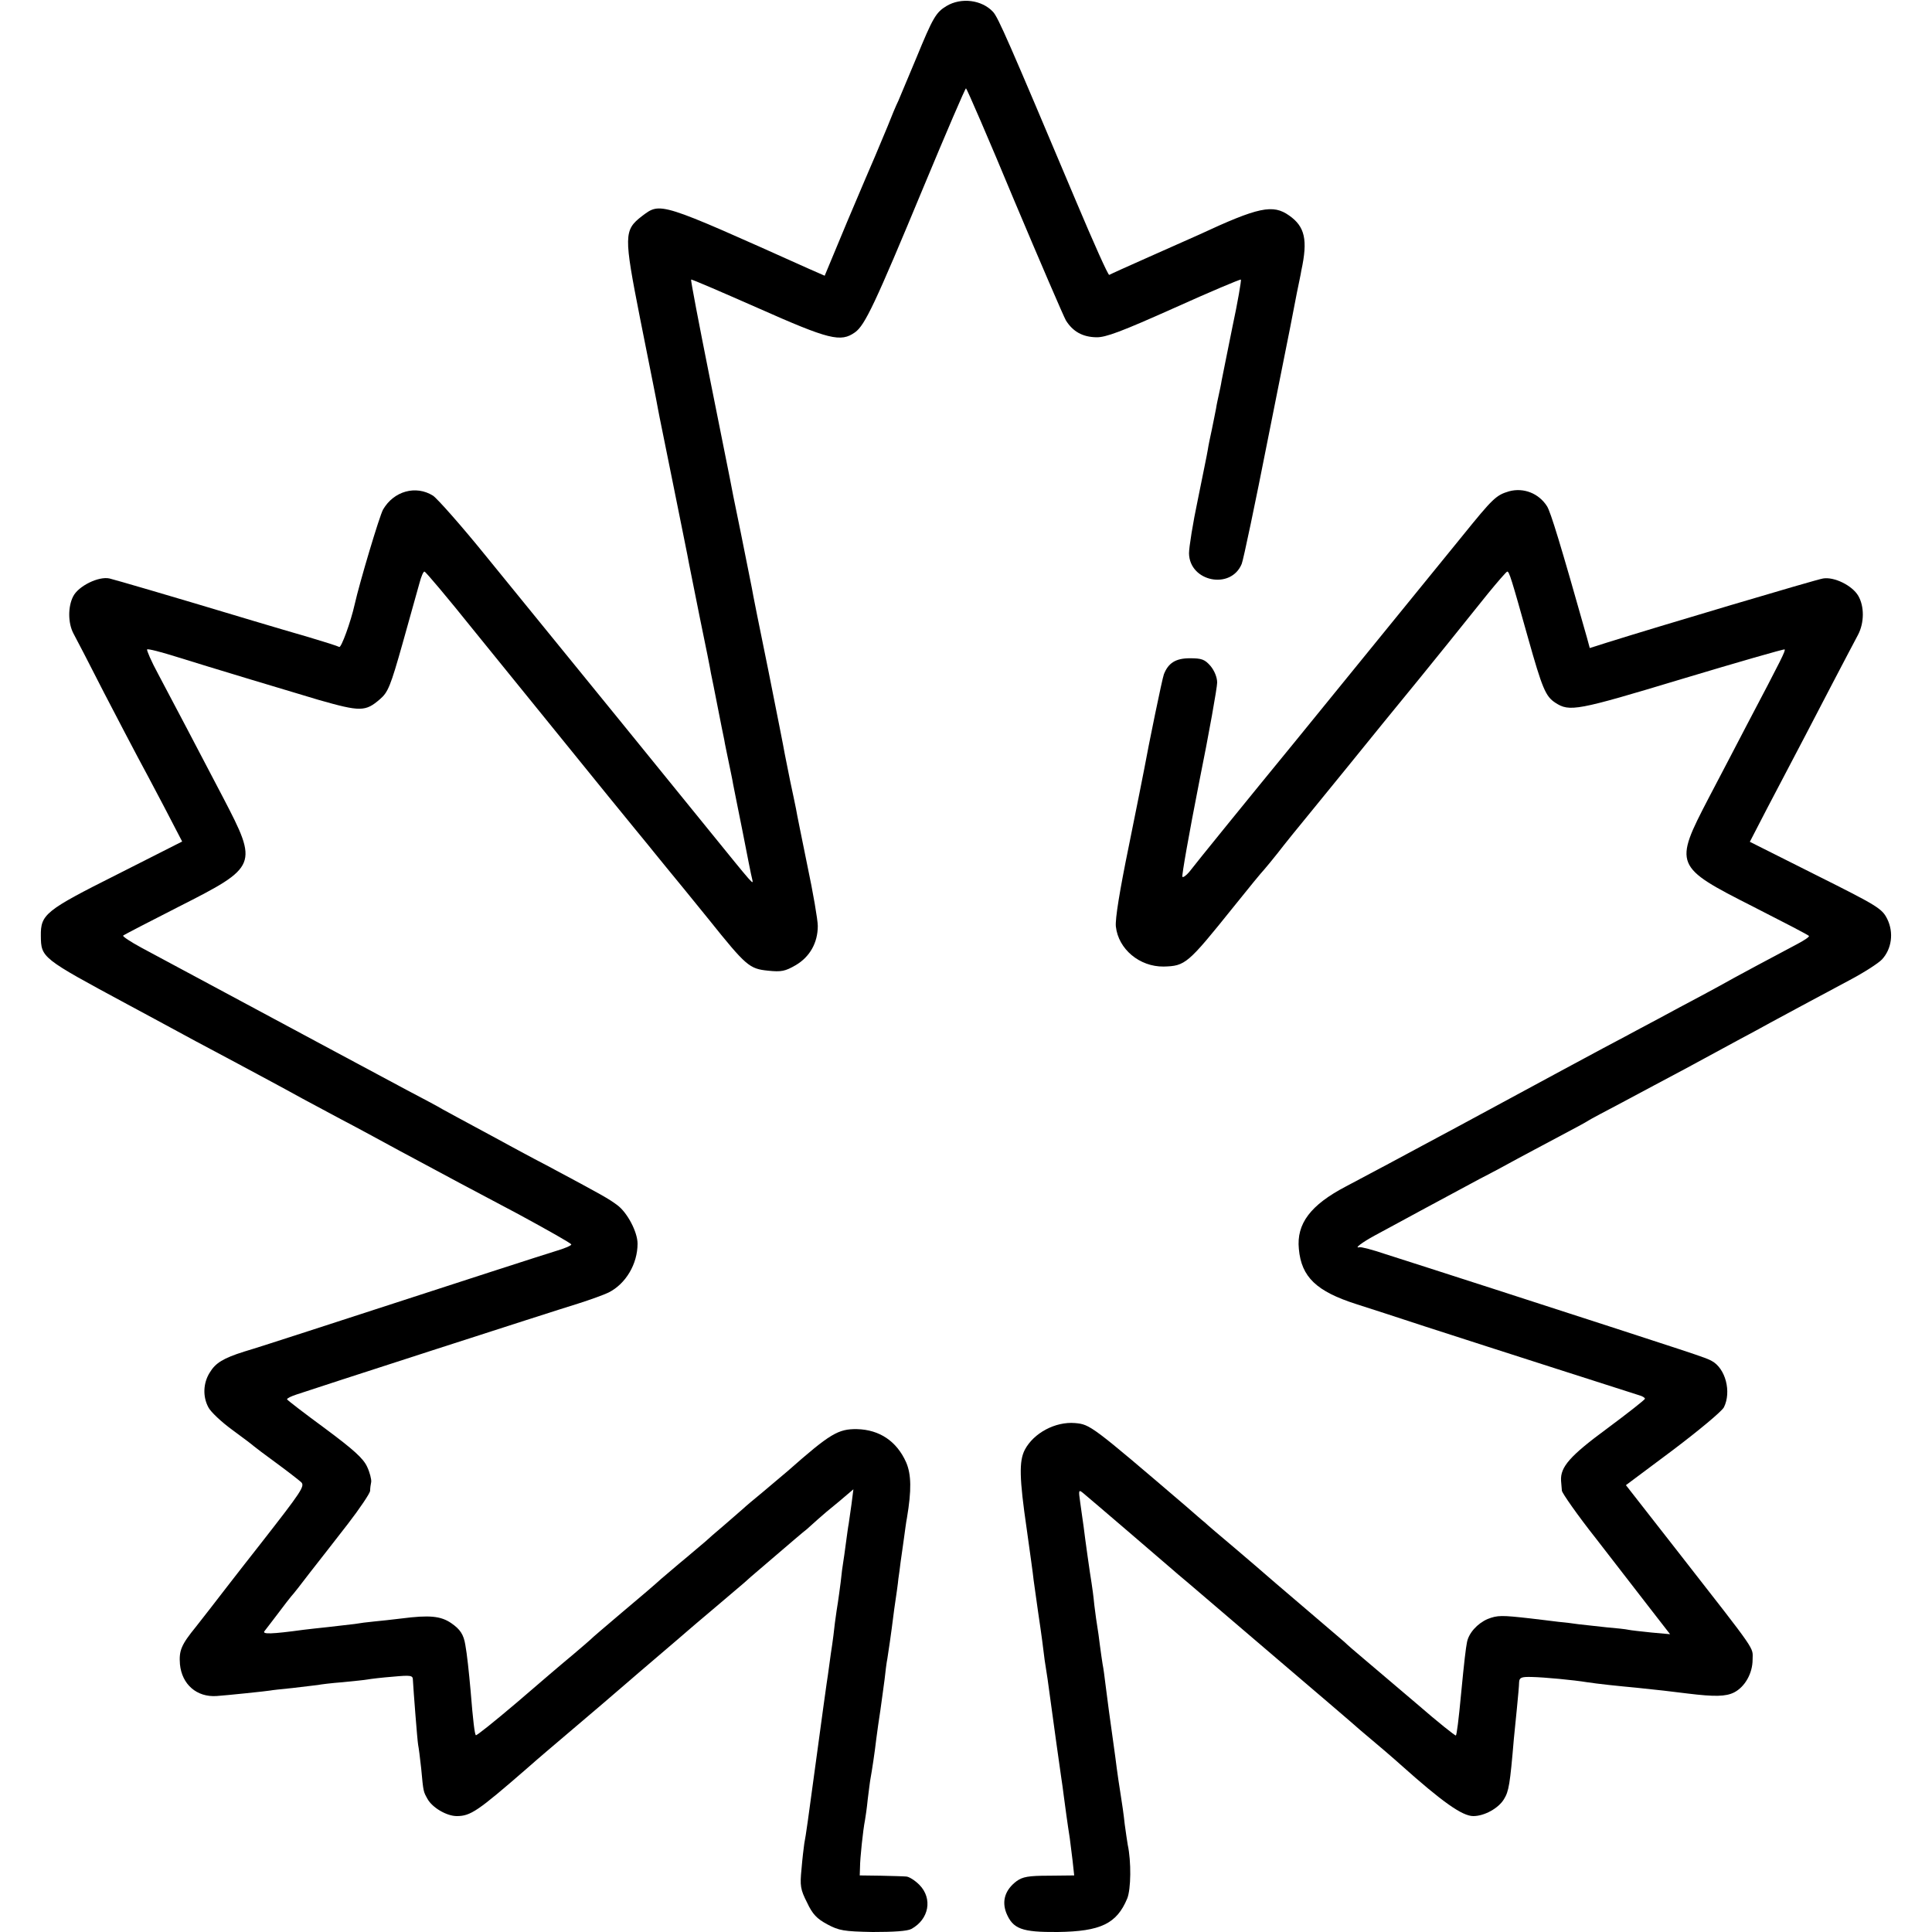
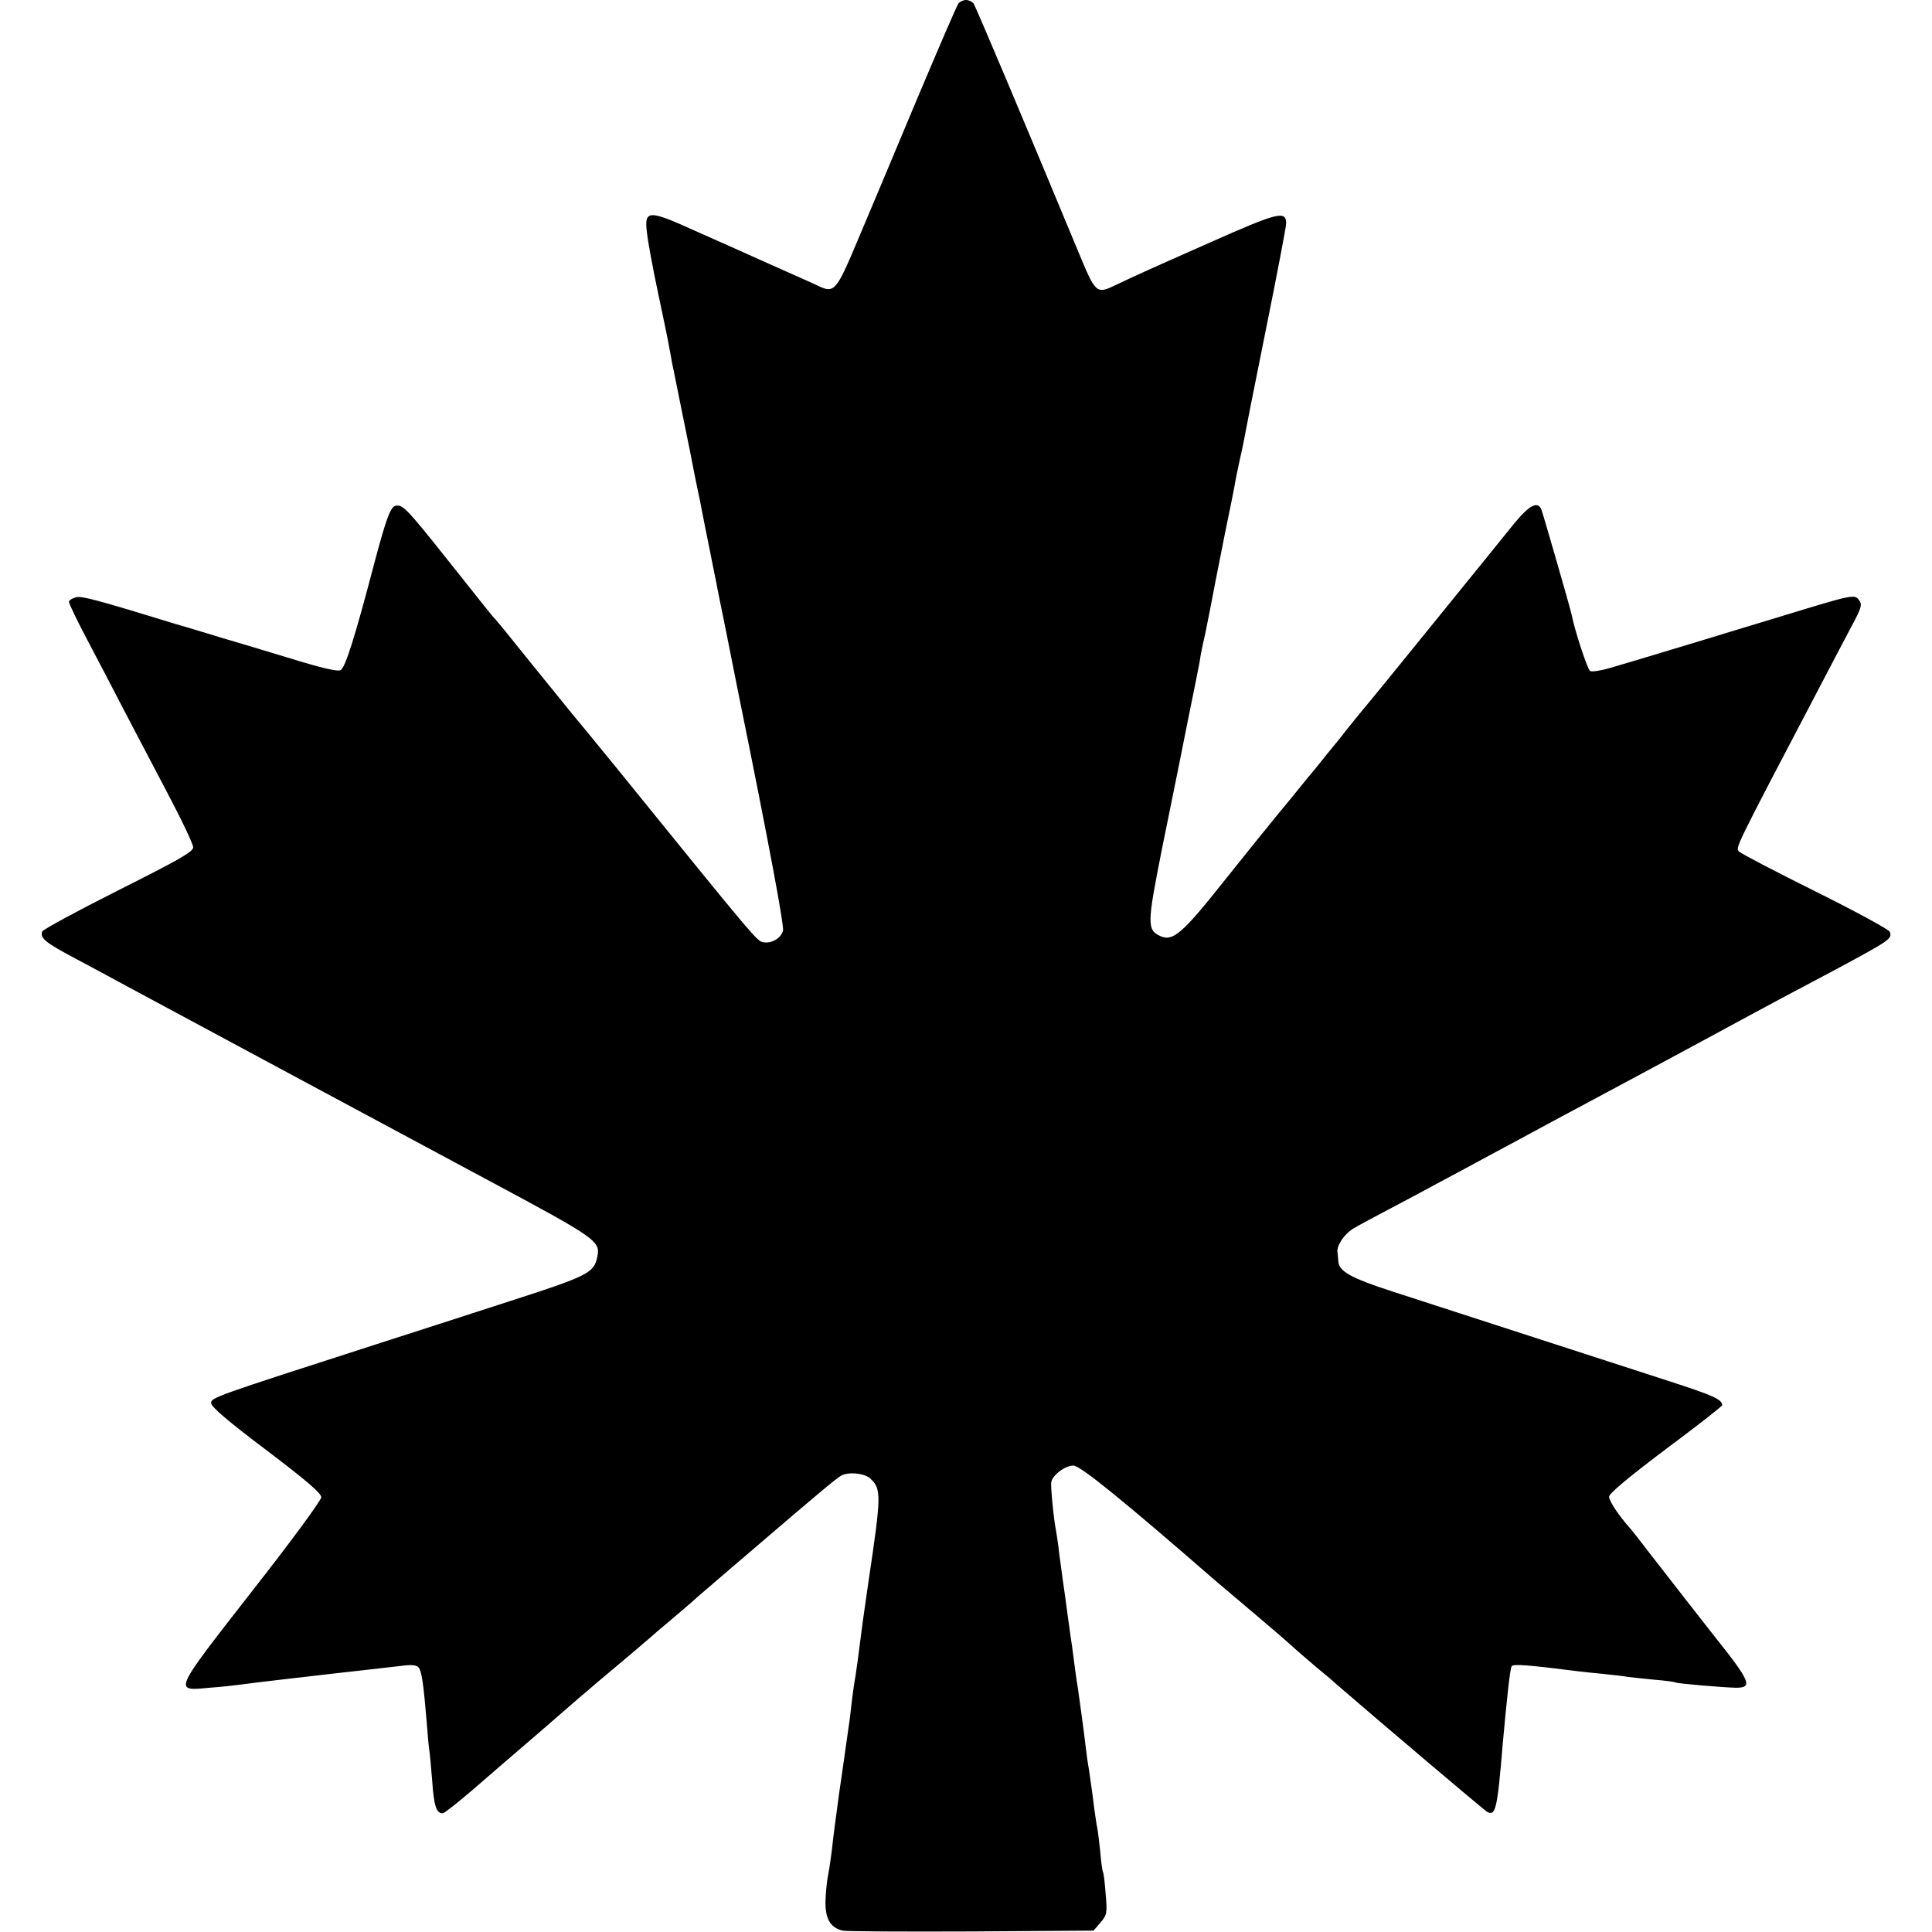
<svg xmlns="http://www.w3.org/2000/svg" version="1.0" width="700pt" height="700pt" viewBox="0 0 700 700" preserveAspectRatio="xMidYMid meet">
  <g transform="translate(0,700) scale(0.1,-0.1)" fill="#000000" stroke="none">
-     <path d="M3429 6978 c-38 -23 -49 -42 -109 -188 -29 -69 -58 -138 -65 -155 -8 -16 -26 -59 -40 -95 -15 -36 -35 -83 -44 -105 -10 -22 -55 -129 -101 -237 l-82 -197 -57 25 c-546 245 -537 242 -605 191 -66 -51 -66 -70 -7 -370 50 -252 56 -279 65 -329 2 -13 28 -138 56 -278 28 -140 54 -266 56 -280 3 -14 21 -104 40 -200 20 -96 38 -186 40 -200 3 -14 14 -68 24 -120 10 -52 21 -106 24 -120 2 -14 10 -50 16 -80 6 -30 14 -66 16 -80 3 -14 18 -92 35 -175 16 -82 31 -159 34 -169 5 -24 14 -34 -167 189 -145 179 -428 527 -797 980 -89 110 -176 208 -192 219 -62 39 -142 17 -181 -50 -13 -23 -85 -264 -103 -344 -14 -63 -49 -159 -56 -154 -5 3 -55 19 -109 35 -55 16 -144 42 -197 58 -329 99 -502 149 -526 155 -39 9 -113 -27 -132 -65 -19 -37 -19 -96 1 -134 9 -16 59 -113 111 -215 53 -102 108 -207 123 -235 15 -27 57 -107 94 -177 l66 -127 -237 -120 c-259 -130 -276 -144 -275 -222 1 -79 2 -80 312 -247 36 -19 148 -80 250 -135 102 -54 219 -117 260 -139 41 -22 98 -53 125 -68 28 -15 91 -49 140 -75 50 -26 144 -77 210 -113 206 -111 235 -126 433 -231 105 -57 192 -106 192 -110 0 -4 -26 -15 -57 -24 -52 -16 -275 -88 -893 -289 -102 -33 -207 -67 -235 -75 -76 -24 -104 -41 -125 -76 -24 -38 -26 -87 -5 -126 8 -16 47 -53 87 -82 40 -29 75 -56 78 -59 3 -3 39 -30 80 -60 41 -30 82 -62 91 -70 15 -14 1 -34 -145 -221 -89 -113 -172 -221 -186 -239 -14 -18 -36 -46 -50 -64 -53 -65 -62 -86 -58 -136 7 -73 61 -120 133 -115 32 2 186 18 195 20 3 1 39 5 80 9 41 5 83 10 92 11 9 2 49 7 89 10 40 4 81 8 91 10 11 2 52 7 91 10 66 6 73 5 73 -12 2 -37 16 -219 19 -235 2 -9 7 -48 11 -85 8 -87 8 -84 23 -111 17 -31 69 -62 106 -62 50 0 76 18 250 169 27 24 61 53 75 65 136 115 296 252 300 256 3 3 50 43 105 90 55 47 102 87 105 90 3 3 48 41 100 85 52 44 100 85 106 90 6 6 37 33 69 60 111 95 141 121 159 135 9 8 27 24 39 35 12 11 46 40 76 64 l53 45 -7 -55 c-4 -30 -9 -61 -10 -70 -2 -9 -6 -40 -10 -69 -4 -29 -8 -61 -10 -71 -2 -10 -6 -42 -9 -71 -4 -29 -8 -62 -10 -73 -2 -11 -7 -45 -11 -75 -3 -30 -8 -66 -10 -80 -2 -14 -7 -45 -10 -70 -3 -25 -8 -56 -10 -70 -2 -14 -18 -128 -35 -255 -34 -251 -39 -288 -46 -325 -2 -14 -7 -55 -10 -92 -6 -60 -4 -74 20 -121 20 -43 36 -59 73 -79 43 -23 60 -26 165 -28 75 0 125 3 140 11 64 35 78 110 29 160 -16 16 -38 30 -48 30 -10 1 -52 2 -93 3 l-75 1 1 30 c0 31 11 136 18 170 2 11 7 45 10 76 4 31 8 65 10 75 5 27 15 92 21 144 3 25 10 72 15 105 5 33 11 83 15 110 3 28 7 61 10 75 2 14 6 41 9 60 3 19 10 73 16 120 7 47 14 96 15 110 2 14 6 41 8 60 3 19 8 58 12 85 4 28 8 61 11 75 17 101 16 158 -3 202 -34 76 -96 118 -178 120 -68 1 -97 -16 -250 -151 -17 -14 -57 -48 -90 -76 -33 -27 -65 -54 -71 -60 -6 -5 -37 -32 -69 -60 -32 -27 -63 -54 -69 -60 -6 -5 -38 -32 -71 -60 -33 -27 -73 -62 -90 -76 -16 -15 -79 -69 -140 -120 -60 -51 -112 -95 -115 -99 -3 -3 -32 -28 -65 -56 -33 -27 -124 -105 -203 -173 -79 -67 -146 -121 -148 -118 -4 4 -10 49 -19 162 -6 67 -13 133 -19 165 -6 38 -19 57 -51 79 -38 26 -79 30 -180 17 -33 -4 -78 -9 -100 -11 -22 -2 -53 -6 -70 -9 -16 -2 -59 -7 -95 -11 -36 -4 -76 -8 -90 -10 -117 -16 -153 -17 -141 -4 6 8 28 36 49 64 20 27 42 55 47 61 6 6 36 44 67 85 32 41 94 120 138 177 44 57 80 111 81 120 0 9 2 24 4 33 1 9 -5 34 -15 55 -14 30 -48 61 -153 139 -75 55 -136 102 -137 105 0 4 15 11 33 17 46 16 927 301 1022 330 44 14 94 32 110 40 62 31 105 103 105 177 0 42 -37 113 -74 140 -31 23 -50 34 -256 144 -58 30 -118 63 -135 72 -16 9 -70 38 -120 65 -49 26 -103 56 -120 65 -16 10 -75 41 -130 70 -99 53 -146 78 -280 150 -65 35 -518 278 -682 366 -39 21 -69 41 -67 44 3 3 94 50 202 105 286 145 288 150 161 394 -101 193 -178 340 -236 449 -25 46 -42 86 -40 89 3 3 50 -9 104 -26 108 -34 440 -134 518 -157 151 -43 169 -43 222 3 29 25 38 47 82 203 27 96 54 194 61 218 6 23 14 42 18 41 4 0 84 -95 177 -211 269 -332 350 -432 489 -603 72 -88 136 -167 143 -175 6 -8 36 -44 65 -80 30 -36 99 -121 155 -190 137 -171 148 -180 216 -187 48 -5 62 -2 100 20 51 30 80 81 80 142 0 22 -17 121 -38 220 -20 99 -39 191 -41 205 -3 14 -12 59 -21 100 -8 41 -17 86 -20 100 -2 14 -29 149 -59 300 -31 151 -58 286 -60 300 -3 14 -21 104 -40 200 -20 96 -38 186 -40 199 -3 14 -36 180 -74 370 -38 190 -68 347 -66 348 2 2 110 -45 242 -103 259 -115 300 -125 352 -88 36 26 72 102 248 526 82 197 151 358 154 358 3 -1 82 -183 175 -407 94 -223 178 -418 187 -434 25 -40 60 -60 110 -61 34 -1 92 21 282 106 131 59 240 105 242 103 2 -2 -11 -80 -31 -173 -19 -93 -36 -180 -39 -194 -2 -14 -7 -36 -10 -50 -3 -14 -8 -36 -10 -50 -3 -14 -9 -47 -15 -75 -6 -27 -13 -61 -15 -75 -2 -14 -19 -95 -36 -180 -18 -85 -32 -173 -32 -195 2 -103 152 -133 191 -38 6 15 49 219 95 453 91 454 89 447 105 530 6 30 14 66 16 80 24 111 13 159 -44 199 -59 42 -111 31 -326 -69 -22 -10 -103 -46 -180 -80 -77 -34 -143 -64 -146 -66 -4 -2 -57 117 -119 264 -248 588 -283 668 -302 689 -41 44 -116 53 -169 21z" />
-     <path d="M5468 5220 c-47 -14 -58 -24 -168 -160 -78 -96 -493 -606 -607 -746 -168 -205 -362 -444 -384 -473 -11 -13 -22 -21 -25 -18 -3 3 24 156 60 339 37 183 66 347 66 365 0 19 -10 43 -24 60 -21 24 -32 28 -75 28 -51 0 -78 -17 -94 -58 -6 -15 -56 -259 -71 -342 -3 -16 -28 -142 -56 -280 -33 -161 -50 -265 -47 -292 9 -82 86 -146 173 -145 79 2 87 9 254 217 52 65 102 126 110 134 8 9 31 37 50 61 19 25 77 97 129 160 116 142 136 167 252 310 52 64 112 137 134 164 44 54 145 179 245 304 36 44 68 81 71 81 7 1 15 -25 75 -239 52 -185 64 -213 99 -236 52 -34 78 -29 459 86 203 61 370 109 372 107 4 -4 -8 -29 -136 -272 -31 -60 -94 -180 -139 -266 -127 -244 -125 -249 161 -394 108 -55 199 -102 202 -106 3 -3 -18 -17 -47 -32 -72 -38 -222 -118 -282 -152 -28 -15 -90 -49 -140 -75 -49 -27 -112 -60 -140 -75 -27 -15 -88 -47 -135 -72 -47 -25 -112 -60 -145 -78 -166 -90 -318 -172 -385 -208 -41 -22 -97 -52 -125 -67 -57 -31 -177 -95 -279 -149 -128 -67 -179 -135 -170 -226 9 -102 64 -154 208 -200 44 -14 155 -50 246 -80 259 -84 753 -242 778 -250 12 -3 22 -9 22 -13 -1 -4 -62 -52 -136 -107 -136 -100 -171 -140 -168 -190 1 -11 2 -27 3 -36 1 -9 56 -88 124 -174 67 -87 155 -200 195 -252 l73 -94 -67 6 c-38 4 -75 8 -84 10 -8 2 -44 6 -80 9 -36 4 -81 9 -100 11 -19 3 -53 7 -75 9 -22 3 -67 8 -99 12 -106 12 -120 12 -156 -2 -37 -16 -69 -51 -75 -85 -4 -20 -10 -69 -21 -184 -9 -97 -16 -150 -19 -153 -2 -2 -66 49 -142 115 -76 65 -163 138 -192 163 -30 25 -61 52 -70 61 -9 8 -77 66 -151 129 -74 63 -137 117 -140 120 -3 3 -50 43 -105 90 -55 46 -105 89 -111 95 -7 5 -36 31 -65 56 -345 295 -349 298 -404 303 -71 6 -150 -36 -182 -97 -21 -41 -20 -102 7 -287 11 -80 23 -163 25 -185 3 -22 10 -73 16 -114 6 -41 13 -88 15 -105 2 -17 6 -49 9 -71 9 -56 13 -84 19 -130 13 -95 36 -263 41 -295 3 -19 7 -48 9 -65 4 -31 15 -112 22 -155 2 -14 6 -50 10 -80 l6 -55 -91 -1 c-75 0 -96 -4 -118 -20 -41 -31 -54 -71 -37 -115 24 -58 56 -70 186 -69 156 2 214 30 252 121 14 34 15 135 2 195 -2 12 -7 45 -11 75 -3 30 -10 79 -15 109 -5 30 -11 73 -14 95 -3 22 -7 56 -10 75 -12 84 -26 188 -31 230 -3 25 -7 56 -10 70 -2 14 -7 45 -10 70 -3 25 -7 54 -9 65 -2 11 -7 46 -11 79 -3 32 -8 68 -10 80 -5 29 -24 163 -29 206 -3 19 -8 58 -12 85 -7 48 -6 49 12 34 22 -18 303 -259 320 -274 6 -5 33 -29 60 -51 27 -23 166 -142 309 -264 143 -122 285 -243 314 -269 54 -45 125 -106 147 -126 150 -134 222 -185 262 -185 40 0 91 28 111 61 18 29 22 54 36 219 2 19 7 69 11 110 4 41 8 84 8 95 1 17 8 20 46 19 45 -1 152 -11 200 -19 14 -2 50 -7 80 -10 30 -3 75 -8 100 -10 77 -8 123 -13 185 -21 98 -12 138 -11 168 4 39 20 67 69 67 119 0 47 22 16 -266 385 l-193 247 170 127 c94 71 177 140 185 155 28 56 6 141 -44 168 -24 13 -30 15 -787 260 -170 55 -348 112 -395 127 -47 16 -89 27 -95 25 -20 -5 11 18 55 42 25 13 101 55 170 92 69 37 163 88 210 113 47 24 108 57 135 72 28 15 95 51 150 80 55 29 105 56 110 60 6 4 62 34 125 67 63 34 165 88 225 120 61 33 146 79 190 103 44 23 98 53 120 65 22 12 74 40 115 62 41 22 118 63 170 91 53 28 106 62 119 76 35 38 43 97 19 146 -19 38 -33 47 -259 160 l-239 120 61 118 c126 240 168 320 239 457 40 77 82 156 92 175 23 44 23 103 1 141 -22 38 -88 70 -128 63 -26 -4 -604 -176 -782 -232 l-63 -20 -10 37 c-97 343 -132 457 -145 477 -30 47 -85 68 -137 54z" />
+     <path d="M3473 6988 c-6 -7 -74 -166 -153 -353 -78 -187 -174 -415 -213 -507 -76 -181 -84 -191 -140 -165 -18 9 -93 42 -167 75 -74 33 -200 90 -280 125 -172 78 -186 77 -176 -6 3 -29 21 -128 41 -222 20 -93 38 -181 40 -195 3 -14 7 -38 10 -55 4 -16 21 -105 40 -197 19 -92 37 -182 40 -200 4 -18 10 -51 15 -73 5 -22 11 -53 14 -70 7 -35 10 -52 31 -155 8 -41 17 -86 20 -99 2 -14 19 -95 36 -180 17 -86 33 -165 35 -176 2 -11 6 -29 8 -40 115 -566 167 -848 163 -867 -7 -27 -41 -47 -70 -42 -24 3 -22 1 -535 634 -74 91 -144 176 -156 190 -11 14 -77 95 -146 180 -68 85 -129 160 -135 166 -12 12 -32 38 -180 224 -140 176 -155 191 -180 188 -20 -3 -35 -44 -80 -213 -70 -267 -104 -374 -121 -383 -11 -6 -70 8 -177 41 -89 27 -205 62 -257 77 -52 16 -124 38 -160 48 -293 90 -343 103 -365 98 -14 -4 -25 -11 -25 -17 0 -6 29 -67 65 -135 36 -68 95 -181 131 -251 37 -71 109 -208 160 -305 52 -98 94 -187 94 -198 0 -16 -51 -45 -270 -155 -149 -75 -273 -142 -277 -150 -9 -24 12 -41 126 -101 58 -31 129 -69 156 -84 48 -26 1200 -645 1335 -717 394 -211 406 -220 394 -277 -11 -58 -36 -70 -319 -161 -148 -48 -364 -118 -480 -155 -596 -192 -600 -194 -600 -214 0 -13 63 -67 200 -170 145 -110 200 -157 199 -171 0 -11 -114 -166 -253 -343 -287 -368 -282 -359 -152 -347 42 3 87 8 101 10 24 3 93 12 155 19 17 2 59 7 95 11 36 4 79 9 95 11 17 2 53 6 80 9 77 9 126 14 176 20 31 4 49 2 56 -7 11 -13 18 -64 29 -198 3 -41 7 -85 9 -98 2 -12 7 -64 11 -115 6 -90 15 -117 38 -117 6 0 56 40 112 88 55 48 134 116 175 151 41 35 101 87 133 115 32 28 67 58 76 66 10 8 37 31 61 52 24 20 55 46 69 58 14 12 45 38 69 58 24 21 49 42 55 47 6 6 40 35 76 65 36 30 70 60 76 65 6 6 37 33 69 60 32 28 111 95 175 150 217 186 282 240 297 248 26 15 83 10 105 -9 42 -38 42 -58 -6 -379 -8 -55 -17 -118 -20 -140 -12 -96 -26 -202 -31 -225 -2 -14 -7 -47 -10 -75 -3 -27 -7 -63 -10 -80 -2 -16 -7 -48 -10 -70 -3 -22 -14 -101 -25 -175 -10 -74 -22 -162 -25 -195 -4 -33 -10 -76 -14 -95 -4 -19 -9 -62 -10 -95 -2 -65 16 -99 62 -110 12 -3 222 -4 465 -3 l444 3 25 29 c24 28 25 35 19 104 -3 40 -7 76 -10 80 -2 4 -7 39 -10 77 -4 39 -9 77 -11 85 -2 8 -6 38 -10 65 -6 50 -8 63 -19 140 -4 22 -9 56 -11 75 -8 70 -24 183 -29 219 -6 35 -14 96 -21 151 -4 25 -8 56 -10 70 -2 14 -9 63 -15 110 -7 47 -14 99 -16 115 -2 17 -7 48 -9 70 -3 22 -7 49 -9 60 -8 39 -20 160 -17 175 4 25 50 60 80 60 25 0 180 -126 511 -414 14 -12 72 -61 130 -110 58 -49 126 -107 151 -130 25 -23 66 -57 90 -78 24 -20 54 -44 65 -55 165 -143 540 -460 551 -467 32 -18 38 6 58 249 14 154 26 269 32 278 5 9 65 4 238 -18 17 -2 59 -7 95 -10 36 -4 76 -8 90 -11 14 -2 57 -6 95 -10 39 -3 73 -8 76 -10 7 -4 172 -18 219 -19 62 0 52 23 -77 185 -16 20 -163 208 -238 305 -33 43 -64 83 -70 89 -41 46 -75 98 -75 113 0 12 71 71 205 172 113 84 205 156 205 160 -1 21 -33 35 -190 86 -213 69 -799 259 -1006 326 -151 49 -193 73 -195 109 -1 11 -2 26 -3 33 -4 23 24 65 56 85 18 11 78 43 133 72 55 29 123 65 150 80 28 15 84 45 125 67 41 22 129 70 195 105 66 36 161 87 210 113 75 40 420 225 650 350 60 32 145 78 293 156 193 104 198 108 189 133 -3 8 -124 74 -269 146 -145 72 -269 137 -276 144 -15 15 -24 -4 301 616 33 63 79 151 103 196 38 71 42 83 30 99 -16 23 -23 21 -266 -53 -207 -63 -555 -169 -636 -192 -34 -10 -66 -15 -73 -11 -9 6 -54 141 -66 201 -5 25 -103 364 -110 383 -13 33 -43 18 -99 -50 -30 -38 -159 -196 -286 -353 -127 -157 -246 -303 -265 -325 -18 -22 -55 -67 -81 -101 -27 -33 -64 -78 -81 -100 -18 -21 -59 -71 -90 -110 -32 -39 -73 -88 -90 -110 -18 -21 -92 -114 -165 -205 -143 -180 -179 -211 -223 -191 -50 23 -49 43 5 316 28 138 53 262 56 276 3 14 21 104 40 200 20 96 38 189 41 205 2 17 11 62 20 100 8 39 16 79 18 90 8 43 24 126 53 271 17 82 34 166 37 185 3 19 11 54 16 79 6 25 13 59 16 75 3 17 38 196 79 398 41 202 74 377 74 387 0 48 -29 41 -270 -66 -233 -103 -268 -119 -344 -155 -75 -36 -75 -36 -142 126 -198 477 -369 882 -377 893 -5 6 -17 12 -27 12 -10 0 -22 -6 -27 -12z" />
  </g>
</svg>
